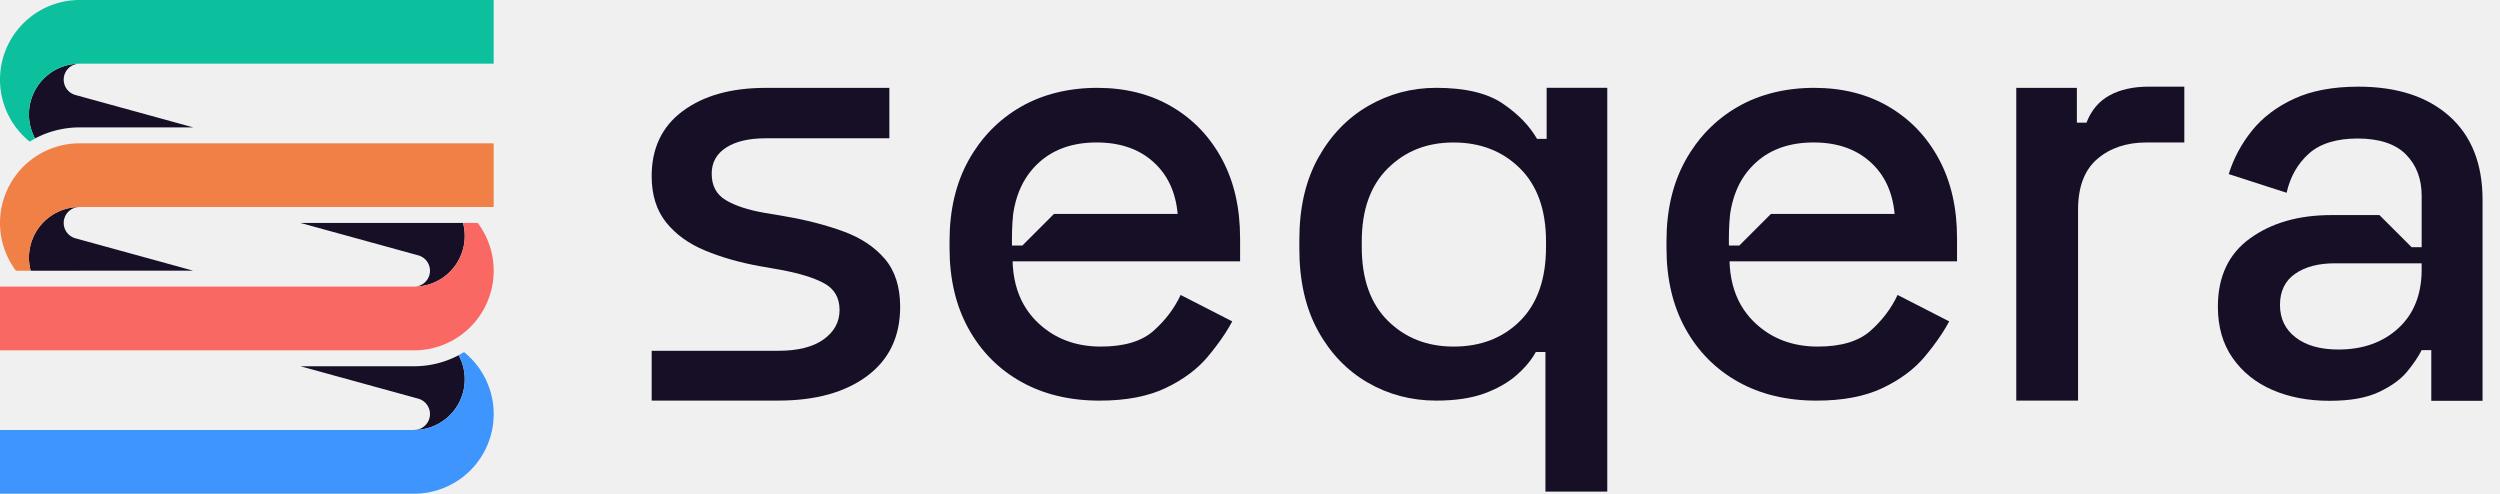
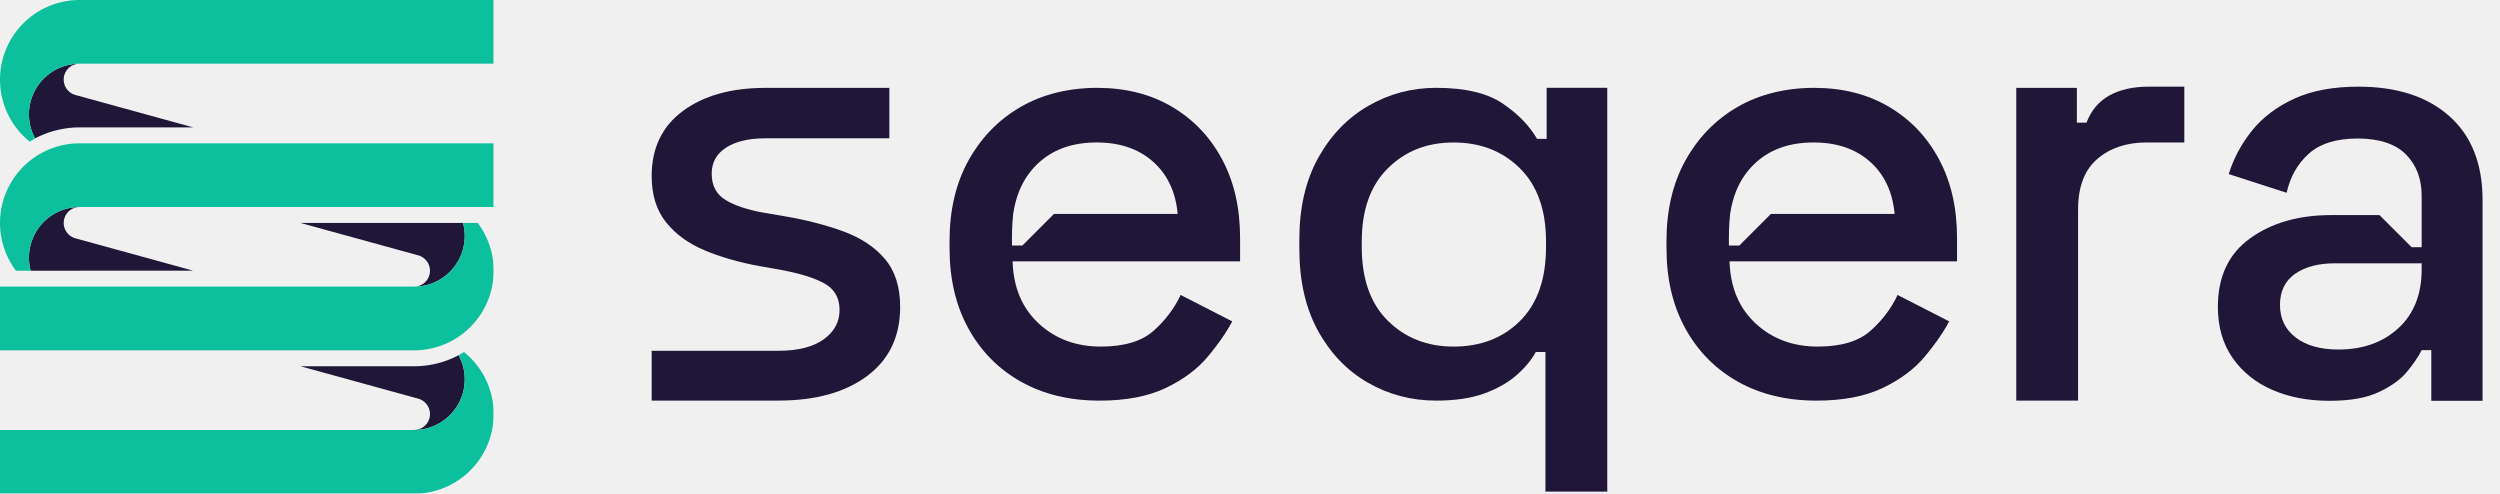
<svg xmlns="http://www.w3.org/2000/svg" width="1266" height="250" viewBox="0 0 1266 250" fill="none">
-   <g clip-path="url(#clip0_933_7626)">
-     <path d="M212.236 129.43L212.586 129.57L212.936 129.71L213.266 129.87L213.596 130.049L213.917 130.229L214.237 130.429L214.537 130.659L214.827 130.879L215.097 131.129L215.377 131.379L215.637 131.659L215.877 131.929L216.117 132.229L216.327 132.529L216.537 132.849L216.718 133.159L216.888 133.499L217.048 133.829L217.188 134.169L217.328 134.519L217.428 134.879L217.528 135.229L217.598 135.609L217.668 135.969L217.708 136.349L217.728 136.709L217.738 137.079L217.728 137.459L217.708 137.829L217.668 138.199L217.598 138.569L217.528 138.929L217.428 139.299L217.328 139.649L217.188 140.009L217.048 140.349L216.888 140.679L216.718 141.009L216.537 141.329L216.327 141.649L216.117 141.949L215.877 142.229L215.637 142.518L215.377 142.778L215.097 143.048L214.827 143.298L214.537 143.518L214.237 143.728L213.917 143.948L213.596 144.128L213.266 144.308L212.936 144.458L212.586 144.608L212.236 144.728L211.886 144.848L211.526 144.928L211.166 145.018L210.785 145.068L210.425 145.108L210.045 145.148H209.985L210.365 145.138L211.045 145.108L211.726 145.068L212.406 145.008L213.076 144.918L213.756 144.818L214.427 144.708L215.097 144.568L215.757 144.418L216.427 144.248L217.088 144.058L217.738 143.848L218.378 143.628L219.018 143.388L219.649 143.128L220.279 142.858L220.899 142.568L221.509 142.259L222.109 141.939L222.7 141.599L223.28 141.239L223.86 140.879L224.42 140.499L224.981 140.089L225.521 139.669L226.051 139.249L226.571 138.799L227.081 138.339L227.571 137.879L228.062 137.389L228.532 136.899L228.982 136.389L229.422 135.869L229.852 135.339L230.272 134.789L230.673 134.239L231.053 133.679L231.433 133.099L231.783 132.519L232.123 131.919L232.453 131.319L232.753 130.719L233.043 130.099L233.314 129.47L233.574 128.84L233.814 128.2L234.044 127.55L234.244 126.9L234.434 126.24L234.604 125.58L234.754 124.92L234.894 124.24L235.014 123.57L235.114 122.9L235.184 122.22L235.254 121.54L235.304 120.85L235.324 120.17L235.334 119.49L235.324 118.81L235.304 118.12L235.254 117.441L235.184 116.761L235.114 116.091L235.014 115.411L234.894 114.731L234.754 114.071L234.604 113.401L234.474 112.891H210.155L209.675 112.901H152.154L211.816 129.31L212.236 129.43Z" fill="#160F26" />
-     <path d="M249.96 135.379L249.91 134.519L249.85 133.669L249.77 132.809L249.67 131.959L249.56 131.12L249.42 130.27L249.26 129.43L249.1 128.59L248.91 127.76L248.7 126.93L248.479 126.1L248.229 125.28L247.969 124.47L247.699 123.65L247.399 122.85L247.089 122.06L246.759 121.26L246.419 120.48L246.059 119.7L245.688 118.931L245.288 118.181L244.878 117.421L244.448 116.681L244.008 115.941L243.558 115.221L243.078 114.501L242.597 113.801L242.097 113.111L241.927 112.891H234.474L234.604 113.401L234.755 114.071L234.895 114.731L235.015 115.411L235.115 116.091L235.185 116.761L235.255 117.441L235.305 118.121L235.325 118.811L235.335 119.49L235.325 120.17L235.305 120.85L235.255 121.54L235.185 122.22L235.115 122.9L235.015 123.57L234.895 124.24L234.755 124.92L234.604 125.58L234.434 126.24L234.244 126.9L234.044 127.55L233.814 128.2L233.574 128.84L233.314 129.47L233.044 130.1L232.754 130.72L232.454 131.32L232.124 131.919L231.783 132.519L231.433 133.099L231.053 133.679L230.673 134.239L230.273 134.789L229.853 135.339L229.423 135.869L228.982 136.389L228.532 136.899L228.062 137.389L227.572 137.879L227.082 138.339L226.572 138.799L226.051 139.249L225.521 139.669L224.981 140.089L224.421 140.499L223.861 140.879L223.28 141.239L222.7 141.599L222.11 141.939L221.51 142.259L220.9 142.569L220.279 142.859L219.649 143.129L219.019 143.389L218.379 143.629L217.738 143.849L217.088 144.059L216.428 144.248L215.758 144.418L215.097 144.568L214.427 144.708L213.757 144.818L213.077 144.918L212.406 145.008L211.726 145.068L211.046 145.108L210.366 145.138L209.675 145.148H0V177.406H209.675L210.536 177.396L211.386 177.376L212.246 177.326L213.097 177.256L213.947 177.176L214.797 177.086L215.648 176.956L216.488 176.826L217.328 176.676L218.169 176.496L219.009 176.306L219.829 176.106L220.659 175.876L221.49 175.636L222.3 175.386L223.11 175.096L223.911 174.806L224.711 174.496L225.501 174.176L226.281 173.836L227.062 173.466L227.832 173.086L228.592 172.696L229.343 172.286L230.083 171.866L230.823 171.416L231.533 170.966L232.254 170.496L232.964 170.006L233.654 169.506L234.334 168.987L235.005 168.457L235.675 167.907L236.325 167.347L236.955 166.787L237.576 166.197L238.186 165.597L238.786 164.987L239.366 164.357L239.946 163.727L240.507 163.077L241.047 162.417L241.577 161.747L242.097 161.057L242.597 160.367L243.078 159.667L243.558 158.947L244.008 158.227L244.448 157.487L244.878 156.747L245.288 155.998L245.688 155.238L246.059 154.468L246.419 153.698L246.759 152.908L247.089 152.118L247.399 151.328L247.699 150.518L247.969 149.708L248.229 148.898L248.479 148.068L248.7 147.248L248.91 146.418L249.1 145.578L249.26 144.748L249.42 143.909L249.56 143.059L249.67 142.209L249.77 141.359L249.85 140.509L249.91 139.649L249.96 138.799L249.99 137.949L250 137.089L249.99 136.229L249.96 135.379Z" fill="#FA6863" />
-     <path d="M37.763 120.54L37.413 120.41L37.063 120.27L36.733 120.11L36.393 119.93L36.083 119.74L35.763 119.54L35.462 119.321L35.172 119.091L34.892 118.841L34.622 118.591L34.362 118.321L34.122 118.041L33.882 117.741L33.672 117.441L33.462 117.131L33.282 116.821L33.112 116.481L32.942 116.141L32.812 115.811L32.672 115.461L32.572 115.091L32.471 114.741L32.391 114.371L32.331 114.011L32.291 113.631L32.271 113.271L32.261 112.891L32.271 112.521L32.291 112.141L32.331 111.781L32.391 111.411L32.471 111.041L32.572 110.681L32.672 110.331L32.812 109.971L32.942 109.631L33.112 109.291L33.282 108.971L33.462 108.641L33.672 108.331L33.882 108.031L34.122 107.741L34.362 107.461L34.622 107.191L34.892 106.932L35.172 106.682L35.462 106.462L35.763 106.242L36.083 106.032L36.393 105.842L36.733 105.672L37.063 105.522L37.413 105.372L37.763 105.242L38.114 105.132L38.474 105.042L38.834 104.962L39.214 104.912L39.574 104.872L39.944 104.832H40.014H39.634L38.954 104.862L38.273 104.912L37.593 104.972L36.923 105.052L36.243 105.152L35.563 105.272L34.902 105.402L34.232 105.562L33.572 105.732L32.912 105.922L32.261 106.132L31.621 106.352L30.971 106.582L30.351 106.842L29.721 107.121L29.1 107.411L28.49 107.721L27.88 108.041L27.3 108.371L26.719 108.731L26.139 109.101L25.569 109.481L25.019 109.891L24.469 110.301L23.948 110.731L23.428 111.171L22.918 111.631L22.428 112.101L21.938 112.581L21.468 113.081L21.017 113.581L20.567 114.101L20.147 114.641L19.717 115.181L19.327 115.731L18.937 116.301L18.566 116.871L18.216 117.461L17.876 118.051L17.546 118.661L17.246 119.261L16.956 119.88L16.686 120.51L16.426 121.14L16.186 121.78L15.956 122.43L15.755 123.08L15.565 123.74L15.395 124.39L15.245 125.06L15.105 125.73L14.985 126.41L14.885 127.08L14.815 127.76L14.745 128.43L14.695 129.12L14.675 129.8L14.665 130.48L14.675 131.17L14.695 131.85L14.745 132.529L14.815 133.209L14.885 133.889L14.985 134.569L15.105 135.239L15.245 135.909L15.395 136.569L15.525 137.089H39.844L40.324 137.079H97.845L38.184 120.67L37.763 120.54Z" fill="#160F26" />
-     <path d="M0.04 114.601L0.08 115.461L0.15 116.311L0.23 117.161L0.33 118.01L0.44 118.86L0.58 119.7L0.73 120.55L0.9 121.39L1.09 122.22L1.3 123.05L1.521 123.88L1.771 124.7L2.031 125.51L2.301 126.32L2.601 127.13L2.911 127.92L3.241 128.72L3.581 129.5L3.941 130.279L4.312 131.039L4.712 131.799L5.122 132.559L5.552 133.299L5.992 134.029L6.442 134.749L6.912 135.469L7.403 136.179L7.903 136.869L8.073 137.089H15.526L15.396 136.569L15.245 135.909L15.105 135.239L14.985 134.569L14.885 133.889L14.815 133.209L14.745 132.529L14.695 131.849L14.675 131.169L14.665 130.479L14.675 129.8L14.695 129.12L14.745 128.43L14.815 127.76L14.885 127.08L14.985 126.41L15.105 125.73L15.245 125.06L15.396 124.39L15.566 123.74L15.756 123.08L15.956 122.43L16.186 121.78L16.426 121.14L16.686 120.51L16.956 119.88L17.246 119.26L17.546 118.66L17.876 118.05L18.217 117.461L18.567 116.871L18.937 116.301L19.327 115.731L19.717 115.181L20.147 114.641L20.567 114.101L21.018 113.581L21.468 113.081L21.938 112.581L22.428 112.101L22.918 111.631L23.428 111.171L23.949 110.731L24.469 110.301L25.019 109.891L25.569 109.481L26.139 109.101L26.72 108.731L27.3 108.371L27.88 108.041L28.49 107.721L29.101 107.411L29.721 107.121L30.351 106.841L30.971 106.581L31.621 106.351L32.262 106.131L32.912 105.921L33.572 105.731L34.232 105.561L34.903 105.401L35.563 105.271L36.243 105.151L36.923 105.051L37.593 104.972L38.274 104.912L38.954 104.862L39.634 104.832L40.325 104.822H250V72.574H40.325L39.464 72.584L38.614 72.604L37.754 72.654L36.903 72.714L36.043 72.794L35.203 72.894L34.352 73.014L33.512 73.144L32.672 73.304L31.822 73.474L30.991 73.664L30.161 73.874L29.341 74.094L28.51 74.344L27.7 74.594L26.89 74.874L26.089 75.164L25.289 75.484L24.499 75.804L23.718 76.144L22.938 76.514L22.168 76.894L21.408 77.274L20.657 77.694L19.917 78.114L19.177 78.554L18.457 79.014L17.736 79.484L17.036 79.974L16.346 80.474L15.656 80.983L14.995 81.513L14.325 82.063L13.675 82.623L13.045 83.193L12.425 83.783L11.814 84.373L11.214 84.993L10.624 85.623L10.054 86.253L9.493 86.903L8.953 87.563L8.423 88.233L7.903 88.913L7.403 89.613L6.912 90.313L6.442 91.023L5.992 91.753L5.552 92.493L5.122 93.232L4.712 93.972L4.312 94.732L3.941 95.512L3.581 96.282L3.241 97.072L2.911 97.852L2.601 98.652L2.301 99.452L2.031 100.262L1.771 101.082L1.521 101.902L1.3 102.732L1.09 103.562L0.9 104.402L0.73 105.231L0.58 106.071L0.44 106.921L0.33 107.771L0.23 108.621L0.15 109.471L0.08 110.321L0.04 111.171L0 112.031V112.891V113.751L0.04 114.601Z" fill="#F18046" />
-     <path d="M37.763 47.976L37.413 47.836L37.063 47.686L36.723 47.536L36.403 47.356L36.073 47.176L35.763 46.976L35.462 46.746L35.162 46.526L34.882 46.276L34.612 46.026L34.362 45.746L34.122 45.476L33.882 45.176L33.662 44.876L33.462 44.556L33.272 44.236L33.102 43.906L32.932 43.576L32.802 43.236L32.672 42.876L32.562 42.526L32.471 42.176L32.391 41.796L32.331 41.436L32.281 41.056L32.271 40.686L32.261 40.306L32.271 39.937L32.281 39.577L32.331 39.206L32.391 38.837L32.471 38.477L32.562 38.107L32.672 37.747L32.802 37.397L32.932 37.057L33.102 36.727L33.272 36.387L33.462 36.077L33.662 35.757L33.882 35.457L34.122 35.177L34.362 34.887L34.612 34.607L34.882 34.357L35.162 34.107L35.462 33.887L35.763 33.677L36.073 33.457L36.403 33.277L36.723 33.097L37.063 32.937L37.413 32.797L37.763 32.677L38.114 32.557L38.474 32.457L38.844 32.387L39.204 32.327L39.574 32.287L39.954 32.257H40.074H39.634L38.954 32.287L38.273 32.337L37.593 32.397L36.923 32.487L36.243 32.587L35.563 32.697L34.902 32.837L34.232 32.987L33.572 33.157L32.912 33.347L32.261 33.557L31.621 33.777L30.971 34.017L30.351 34.267L29.721 34.547L29.1 34.837L28.49 35.147L27.88 35.467L27.3 35.797L26.709 36.157L26.139 36.527L25.569 36.907L25.019 37.317L24.469 37.727L23.938 38.157L23.428 38.607L22.918 39.056L22.418 39.526L21.938 40.007L21.468 40.506L21.017 41.016L20.567 41.536L20.147 42.066L19.717 42.616L19.327 43.166L18.937 43.726L18.566 44.296L18.216 44.886L17.876 45.476L17.546 46.086L17.246 46.686L16.956 47.306L16.686 47.936L16.426 48.566L16.186 49.206L15.956 49.856L15.755 50.506L15.565 51.166L15.395 51.825L15.235 52.486L15.105 53.155L14.985 53.835L14.885 54.505L14.805 55.185L14.745 55.855L14.695 56.545L14.675 57.235L14.665 57.915L14.675 58.595L14.695 59.285L14.745 59.965L14.805 60.645L14.885 61.315L14.985 61.995L15.105 62.675L15.235 63.335L15.395 64.004L15.565 64.665L15.755 65.314L15.956 65.974L16.186 66.614L16.426 67.254L16.686 67.884L16.956 68.514L17.246 69.134L17.546 69.744L17.746 70.094L17.766 70.084L18.607 69.654L19.447 69.244L20.297 68.844L21.157 68.474L22.018 68.094L22.898 67.754L23.768 67.434L24.659 67.104L25.549 66.824L26.449 66.544L27.35 66.284L28.25 66.034L29.16 65.804L30.081 65.604L31.001 65.424L31.911 65.244L32.842 65.094L33.772 64.954L34.702 64.835L35.643 64.734L36.573 64.654L37.513 64.585L38.434 64.544L39.394 64.525L40.324 64.504H97.845L38.173 48.096L37.763 47.976Z" fill="#160F26" />
-     <path d="M209.675 217.743H210.365L211.045 217.703L211.726 217.663L212.406 217.603L213.086 217.513L213.766 217.413L214.437 217.303L215.107 217.163L215.767 217.013L216.437 216.843L217.088 216.653L217.738 216.443L218.388 216.223L219.028 215.983L219.649 215.723L220.279 215.453L220.899 215.163L221.509 214.853L222.119 214.533L222.71 214.193L223.29 213.833L223.86 213.463L224.43 213.083L224.991 212.683L225.531 212.263L226.061 211.843L226.581 211.393L227.081 210.933L227.581 210.473L228.062 209.983L228.532 209.493L228.992 208.984L229.432 208.464L229.862 207.934L230.282 207.384L230.673 206.834L231.063 206.274L231.433 205.694L231.783 205.114L232.123 204.514L232.453 203.914L232.763 203.304L233.053 202.694L233.314 202.064L233.584 201.424L233.814 200.794L234.044 200.144L234.254 199.494L234.434 198.834L234.614 198.174L234.764 197.514L234.894 196.835L235.014 196.165L235.114 195.495L235.194 194.805L235.264 194.135L235.304 193.445L235.334 192.765V192.085V191.405L235.304 190.715L235.264 190.035L235.194 189.355L235.114 188.685L235.014 188.005L234.894 187.325L234.764 186.665L234.614 185.995L234.434 185.335L234.254 184.685L234.044 184.026L233.814 183.376L233.584 182.746L233.314 182.116L233.053 181.486L232.763 180.866L232.453 180.256L232.253 179.886L232.233 179.896L231.393 180.326L230.553 180.736L229.702 181.136L228.842 181.516L227.972 181.876L227.101 182.226L226.231 182.546L225.341 182.866L224.44 183.166L223.55 183.436L222.66 183.696L221.739 183.946L220.839 184.166L219.919 184.376L218.998 184.565L218.078 184.735L217.158 184.885L216.227 185.025L215.297 185.145L214.367 185.245L213.426 185.325L212.486 185.385L211.546 185.435L210.615 185.465L209.675 185.475H152.154L211.816 201.884L212.236 202.014L212.586 202.144L212.936 202.284L213.266 202.444L213.596 202.624L213.917 202.814L214.237 203.014L214.537 203.234L214.827 203.464L215.097 203.714L215.377 203.964L215.637 204.234L215.877 204.514L216.117 204.814L216.327 205.114L216.537 205.424L216.718 205.734L216.888 206.074L217.048 206.414L217.188 206.744L217.328 207.094L217.428 207.464L217.528 207.814L217.598 208.184L217.668 208.544L217.708 208.924L217.728 209.284L217.738 209.663L217.728 210.033L217.708 210.413L217.668 210.773L217.598 211.143L217.528 211.513L217.428 211.873L217.328 212.223L217.188 212.583L217.048 212.923L216.888 213.263L216.718 213.583L216.537 213.913L216.327 214.223L216.117 214.523L215.877 214.813L215.637 215.093L215.377 215.363L215.097 215.623L214.827 215.873L214.537 216.093L214.237 216.313L213.917 216.523L213.596 216.713L213.266 216.883L212.936 217.033L212.586 217.183L212.236 217.313L211.886 217.423L211.526 217.513L211.166 217.593L210.785 217.643L210.425 217.683L210.045 217.723L209.675 217.733" fill="#160F26" />
-     <path d="M249.96 207.963L249.92 207.113L249.86 206.264L249.77 205.404L249.68 204.554L249.56 203.714L249.42 202.864L249.27 202.024L249.1 201.184L248.91 200.344L248.7 199.524L248.479 198.694L248.239 197.864L247.979 197.064L247.699 196.244L247.399 195.444L247.099 194.654L246.769 193.855L246.419 193.075L246.069 192.295L245.688 191.525L245.288 190.775L244.888 190.015L244.458 189.275L244.008 188.535L243.558 187.815L243.088 187.095L242.597 186.395L242.097 185.705L241.577 185.015L241.057 184.355L240.507 183.685L239.946 183.045L239.376 182.405L238.786 181.785L238.196 181.166L237.576 180.576L236.955 179.986L236.325 179.416L235.675 178.856L235.015 178.306L234.975 178.276L234.034 178.846L233.204 179.316L232.344 179.786L232.234 179.846L232.454 180.256L232.764 180.866L233.054 181.486L233.314 182.115L233.584 182.745L233.814 183.375L234.044 184.025L234.254 184.685L234.434 185.335L234.614 185.995L234.765 186.665L234.895 187.325L235.015 188.005L235.115 188.685L235.195 189.355L235.265 190.035L235.305 190.715L235.335 191.405V192.085V192.765L235.305 193.445L235.265 194.134L235.195 194.804L235.115 195.494L235.015 196.164L234.895 196.834L234.765 197.514L234.614 198.174L234.434 198.834L234.254 199.494L234.044 200.144L233.814 200.794L233.584 201.424L233.314 202.064L233.054 202.694L232.764 203.304L232.454 203.914L232.124 204.514L231.783 205.114L231.433 205.694L231.063 206.274L230.673 206.833L230.283 207.383L229.863 207.933L229.433 208.463L228.992 208.983L228.532 209.493L228.062 209.983L227.582 210.473L227.082 210.933L226.582 211.393L226.061 211.843L225.531 212.263L224.991 212.683L224.431 213.083L223.861 213.463L223.29 213.833L222.71 214.193L222.12 214.533L221.51 214.853L220.9 215.163L220.279 215.453L219.649 215.723L219.029 215.983L218.389 216.223L217.738 216.443L217.088 216.653L216.438 216.843L215.768 217.013L215.107 217.163L214.437 217.303L213.767 217.413L213.087 217.513L212.406 217.603L211.726 217.663L211.046 217.703L210.366 217.743H209.675H0V250H209.675L210.536 249.99L211.386 249.97L212.246 249.92L213.097 249.85L213.957 249.78L214.807 249.68L215.658 249.55L216.498 249.42L217.338 249.27L218.179 249.09L219.009 248.9L219.839 248.7L220.659 248.48L221.49 248.23L222.3 247.98L223.11 247.69L223.921 247.4L224.721 247.09L225.511 246.77L226.291 246.43L227.072 246.06L227.832 245.68L228.602 245.29L229.343 244.88L230.093 244.46L230.823 244.02L231.543 243.551L232.264 243.091L232.964 242.601L233.654 242.091L234.344 241.581L235.015 241.051L235.675 240.501L236.325 239.941L236.955 239.381L237.576 238.791L238.196 238.191L238.786 237.581L239.376 236.951L239.946 236.321L240.507 235.671L241.057 235.011L241.577 234.341L242.097 233.661L242.597 232.961L243.088 232.261L243.558 231.542L244.008 230.822L244.458 230.082L244.888 229.342L245.288 228.592L245.688 227.832L246.069 227.062L246.419 226.292L246.769 225.502L247.099 224.712L247.399 223.922L247.699 223.112L247.979 222.302L248.239 221.482L248.479 220.662L248.7 219.842L248.91 219.003L249.1 218.173L249.27 217.343L249.42 216.493L249.56 215.653L249.68 214.803L249.77 213.953L249.86 213.103L249.92 212.243L249.96 211.393L250 210.543V209.683V208.823L249.96 207.963Z" fill="#3D95FD" />
+   <mask id="mask0_416_1657" style="mask-type:luminance" maskUnits="userSpaceOnUse" x="0" y="0" width="250" height="250">
+     <path d="M250 0H0V250H250V0Z" fill="white" />
+   </mask>
+   <g mask="url(#mask0_416_1657)">
+     <path d="M212.236 129.43L212.586 129.57L212.936 129.71L213.266 129.87L213.596 130.049L213.917 130.229L214.237 130.429L214.537 130.659L214.827 130.879L215.097 131.129L215.377 131.379L215.637 131.659L215.877 131.929L216.117 132.229L216.327 132.529L216.537 132.849L216.718 133.159L216.888 133.499L217.048 133.829L217.188 134.169L217.328 134.519L217.428 134.879L217.528 135.229L217.598 135.609L217.668 135.969L217.708 136.349L217.728 136.709L217.738 137.079L217.728 137.459L217.708 137.829L217.668 138.199L217.598 138.569L217.528 138.929L217.428 139.299L217.328 139.649L217.188 140.009L217.048 140.349L216.888 140.679L216.718 141.009L216.537 141.329L216.327 141.649L216.117 141.949L215.877 142.229L215.637 142.518L215.377 142.778L215.097 143.048L214.827 143.298L214.537 143.518L214.237 143.728L213.917 143.948L213.596 144.128L213.266 144.308L212.936 144.458L212.586 144.608L212.236 144.728L211.886 144.848L211.526 144.928L211.166 145.018L210.785 145.068L210.425 145.108L210.045 145.148H209.985L210.365 145.138L211.045 145.108L211.726 145.068L212.406 145.008L213.076 144.918L213.756 144.818L214.427 144.708L215.097 144.568L215.757 144.418L216.427 144.248L217.088 144.058L217.738 143.848L218.378 143.628L219.018 143.388L219.649 143.128L220.279 142.858L220.899 142.568L221.509 142.259L222.109 141.939L222.7 141.599L223.28 141.239L223.86 140.879L224.42 140.499L224.981 140.089L225.521 139.669L226.051 139.249L226.571 138.799L227.081 138.339L227.571 137.879L228.062 137.389L228.532 136.899L228.982 136.389L229.422 135.869L229.852 135.339L230.272 134.789L230.673 134.239L231.053 133.679L231.433 133.099L231.783 132.519L232.123 131.919L232.453 131.319L232.753 130.719L233.043 130.099L233.314 129.47L233.574 128.84L233.814 128.2L234.044 127.55L234.244 126.9L234.434 126.24L234.604 125.58L234.754 124.92L234.894 124.24L235.014 123.57L235.114 122.9L235.184 122.22L235.254 121.54L235.304 120.85L235.324 120.17L235.334 119.49L235.324 118.81L235.304 118.12L235.254 117.441L235.184 116.761L235.114 116.091L235.014 115.411L234.894 114.731L234.754 114.071L234.604 113.401L234.474 112.891H210.155L209.675 112.901H152.154L211.816 129.31L212.236 129.43Z" fill="#201637" />
+     <path d="M249.96 135.379L249.91 134.519L249.85 133.669L249.77 132.809L249.67 131.959L249.56 131.12L249.42 130.27L249.26 129.43L249.1 128.59L248.91 127.76L248.7 126.93L248.479 126.1L248.229 125.28L247.969 124.47L247.699 123.65L247.399 122.85L247.089 122.06L246.759 121.26L246.419 120.48L246.059 119.7L245.688 118.931L245.288 118.181L244.878 117.421L244.448 116.681L244.008 115.941L243.558 115.221L243.078 114.501L242.597 113.801L242.097 113.111L241.927 112.891H234.474L234.604 113.401L234.755 114.071L234.895 114.731L235.015 115.411L235.115 116.091L235.185 116.761L235.255 117.441L235.305 118.121L235.325 118.811L235.335 119.49L235.325 120.17L235.305 120.85L235.255 121.54L235.185 122.22L235.115 122.9L235.015 123.57L234.895 124.24L234.755 124.92L234.604 125.58L234.434 126.24L234.244 126.9L234.044 127.55L233.814 128.2L233.574 128.84L233.314 129.47L233.044 130.1L232.754 130.72L232.454 131.32L232.124 131.919L231.783 132.519L231.433 133.099L231.053 133.679L230.673 134.239L230.273 134.789L229.853 135.339L229.423 135.869L228.982 136.389L228.532 136.899L228.062 137.389L227.572 137.879L227.082 138.339L226.572 138.799L226.051 139.249L225.521 139.669L224.981 140.089L224.421 140.499L223.861 140.879L223.28 141.239L222.7 141.599L222.11 141.939L221.51 142.259L220.9 142.569L220.279 142.859L219.649 143.129L219.019 143.389L218.379 143.629L217.738 143.849L217.088 144.059L216.428 144.248L215.758 144.418L215.097 144.568L214.427 144.708L213.757 144.818L213.077 144.918L212.406 145.008L211.726 145.068L211.046 145.108L210.366 145.138L209.675 145.148H0V177.406H209.675L210.536 177.396L211.386 177.376L212.246 177.326L213.097 177.256L213.947 177.176L214.797 177.086L215.648 176.956L216.488 176.826L217.328 176.676L218.169 176.496L219.009 176.306L219.829 176.106L220.659 175.876L221.49 175.636L222.3 175.386L223.11 175.096L223.911 174.806L224.711 174.496L225.501 174.176L226.281 173.836L227.062 173.466L227.832 173.086L228.592 172.696L229.343 172.286L230.083 171.866L230.823 171.416L231.533 170.966L232.254 170.496L232.964 170.006L233.654 169.506L234.334 168.987L235.005 168.457L235.675 167.907L236.325 167.347L236.955 166.787L237.576 166.197L238.186 165.597L238.786 164.987L239.366 164.357L239.946 163.727L240.507 163.077L241.047 162.417L241.577 161.747L242.097 161.057L242.597 160.367L243.078 159.667L243.558 158.947L244.008 158.227L244.448 157.487L244.878 156.747L245.288 155.998L245.688 155.238L246.059 154.468L246.419 153.698L246.759 152.908L247.089 152.118L247.399 151.328L247.699 150.518L247.969 149.708L248.229 148.898L248.479 148.068L248.7 147.248L248.91 146.418L249.1 145.578L249.26 144.748L249.42 143.909L249.56 143.059L249.67 142.209L249.77 141.359L249.85 140.509L249.91 139.649L249.96 138.799L249.99 137.949L250 137.089L249.99 136.229L249.96 135.379Z" fill="#0DC09D" />
+     <path d="M37.763 120.54L37.413 120.41L37.063 120.27L36.733 120.11L36.393 119.93L36.083 119.74L35.763 119.54L35.462 119.321L35.172 119.091L34.892 118.841L34.622 118.591L34.362 118.321L34.122 118.041L33.882 117.741L33.672 117.441L33.462 117.131L33.282 116.821L33.112 116.481L32.942 116.141L32.812 115.811L32.672 115.461L32.572 115.091L32.471 114.741L32.391 114.371L32.331 114.011L32.291 113.631L32.271 113.271L32.261 112.891L32.271 112.521L32.291 112.141L32.331 111.781L32.391 111.411L32.471 111.041L32.572 110.681L32.672 110.331L32.812 109.971L32.942 109.631L33.112 109.291L33.282 108.971L33.462 108.641L33.672 108.331L33.882 108.031L34.122 107.741L34.362 107.461L34.622 107.191L34.892 106.932L35.172 106.682L35.462 106.462L35.763 106.242L36.083 106.032L36.393 105.842L36.733 105.672L37.063 105.522L37.413 105.372L37.763 105.242L38.114 105.132L38.474 105.042L38.834 104.962L39.214 104.912L39.574 104.872L39.944 104.832H40.014H39.634L38.954 104.862L38.273 104.912L37.593 104.972L36.923 105.052L36.243 105.152L35.563 105.272L34.902 105.402L34.232 105.562L33.572 105.732L32.912 105.922L32.261 106.132L31.621 106.352L30.971 106.582L30.351 106.842L29.721 107.121L29.1 107.411L28.49 107.721L27.88 108.041L27.3 108.371L26.719 108.731L26.139 109.101L25.569 109.481L25.019 109.891L24.469 110.301L23.948 110.731L23.428 111.171L22.918 111.631L22.428 112.101L21.938 112.581L21.468 113.081L21.017 113.581L20.567 114.101L20.147 114.641L19.717 115.181L19.327 115.731L18.937 116.301L18.566 116.871L18.216 117.461L17.876 118.051L17.546 118.661L17.246 119.261L16.956 119.88L16.686 120.51L16.426 121.14L16.186 121.78L15.956 122.43L15.755 123.08L15.565 123.74L15.395 124.39L15.245 125.06L15.105 125.73L14.985 126.41L14.885 127.08L14.815 127.76L14.745 128.43L14.695 129.12L14.675 129.8L14.665 130.48L14.675 131.17L14.695 131.85L14.745 132.529L14.815 133.209L14.885 133.889L14.985 134.569L15.105 135.239L15.245 135.909L15.395 136.569L15.525 137.089H39.844L40.324 137.079H97.845L38.184 120.67L37.763 120.54Z" fill="#201637" />
+     <path d="M0.04 114.601L0.08 115.461L0.15 116.311L0.23 117.161L0.33 118.01L0.44 118.86L0.58 119.7L0.73 120.55L0.9 121.39L1.09 122.22L1.3 123.05L1.521 123.88L1.771 124.7L2.031 125.51L2.301 126.32L2.601 127.13L2.911 127.92L3.241 128.72L3.581 129.5L3.941 130.279L4.312 131.039L4.712 131.799L5.122 132.559L5.552 133.299L5.992 134.029L6.442 134.749L6.912 135.469L7.403 136.179L7.903 136.869L8.073 137.089H15.526L15.396 136.569L15.245 135.909L15.105 135.239L14.985 134.569L14.885 133.889L14.815 133.209L14.745 132.529L14.695 131.849L14.675 131.169L14.665 130.479L14.675 129.8L14.695 129.12L14.745 128.43L14.815 127.76L14.885 127.08L14.985 126.41L15.105 125.73L15.245 125.06L15.396 124.39L15.566 123.74L15.756 123.08L15.956 122.43L16.186 121.78L16.426 121.14L16.686 120.51L16.956 119.88L17.246 119.26L17.546 118.66L17.876 118.05L18.217 117.461L18.567 116.871L18.937 116.301L19.327 115.731L19.717 115.181L20.147 114.641L20.567 114.101L21.018 113.581L21.468 113.081L21.938 112.581L22.428 112.101L22.918 111.631L23.428 111.171L23.949 110.731L24.469 110.301L25.019 109.891L25.569 109.481L26.139 109.101L26.72 108.731L27.3 108.371L27.88 108.041L28.49 107.721L29.101 107.411L29.721 107.121L30.351 106.841L30.971 106.581L31.621 106.351L32.262 106.131L32.912 105.921L33.572 105.731L34.232 105.561L34.903 105.401L35.563 105.271L36.243 105.151L36.923 105.051L37.593 104.972L38.274 104.912L38.954 104.862L39.634 104.832L40.325 104.822H250V72.574H40.325L39.464 72.584L38.614 72.604L37.754 72.654L36.903 72.714L36.043 72.794L35.203 72.894L34.352 73.014L33.512 73.144L32.672 73.304L31.822 73.474L30.991 73.664L30.161 73.874L29.341 74.094L28.51 74.344L27.7 74.594L26.89 74.874L26.089 75.164L25.289 75.484L24.499 75.804L23.718 76.144L22.938 76.514L22.168 76.894L21.408 77.274L20.657 77.694L19.917 78.114L19.177 78.554L18.457 79.014L17.736 79.484L17.036 79.974L16.346 80.474L15.656 80.984L14.995 81.513L14.325 82.063L13.675 82.623L13.045 83.193L12.425 83.783L11.814 84.373L11.214 84.993L10.624 85.623L10.054 86.253L9.493 86.903L8.953 87.563L8.423 88.233L7.903 88.913L7.403 89.613L6.912 90.313L6.442 91.023L5.992 91.753L5.552 92.493L5.122 93.233L4.712 93.972L4.312 94.732L3.941 95.512L3.581 96.282L3.241 97.072L2.911 97.852L2.601 98.652L2.301 99.452L2.031 100.262L1.771 101.082L1.521 101.902L1.3 102.732L1.09 103.562L0.9 104.402L0.73 105.231L0.58 106.071L0.44 106.921L0.33 107.771L0.23 108.621L0.15 109.471L0.08 110.321L0.04 111.171L0 112.031V112.891V113.751L0.04 114.601Z" fill="#0DC09D" />
+     <path d="M37.763 47.977L37.413 47.837L37.063 47.687L36.723 47.537L36.403 47.357L36.073 47.177L35.763 46.977L35.462 46.747L35.162 46.527L34.882 46.277L34.612 46.027L34.362 45.747L34.122 45.477L33.882 45.177L33.662 44.877L33.462 44.557L33.272 44.237L33.102 43.907L32.932 43.577L32.802 43.237L32.672 42.877L32.562 42.527L32.471 42.177L32.391 41.797L32.331 41.437L32.281 41.057L32.271 40.687L32.261 40.307L32.271 39.937L32.281 39.577L32.331 39.207L32.391 38.837L32.471 38.477L32.562 38.107L32.672 37.747L32.802 37.397L32.932 37.057L33.102 36.727L33.272 36.388L33.462 36.078L33.662 35.758L33.882 35.458L34.122 35.178L34.362 34.888L34.612 34.608L34.882 34.358L35.162 34.108L35.462 33.888L35.763 33.678L36.073 33.458L36.403 33.278L36.723 33.098L37.063 32.938L37.413 32.798L37.763 32.678L38.114 32.558L38.474 32.458L38.844 32.388L39.204 32.328L39.574 32.288L39.954 32.258H40.074H39.634L38.954 32.288L38.273 32.338L37.593 32.398L36.923 32.488L36.243 32.588L35.563 32.698L34.902 32.838L34.232 32.988L33.572 33.158L32.912 33.348L32.261 33.558L31.621 33.778L30.971 34.018L30.351 34.268L29.721 34.548L29.1 34.838L28.49 35.148L27.88 35.468L27.3 35.797L26.709 36.157L26.139 36.527L25.569 36.907L25.019 37.317L24.469 37.727L23.938 38.157L23.428 38.607L22.918 39.057L22.418 39.527L21.938 40.007L21.468 40.507L21.017 41.017L20.567 41.537L20.147 42.067L19.717 42.617L19.327 43.167L18.937 43.727L18.566 44.297L18.216 44.887L17.876 45.477L17.546 46.087L17.246 46.687L16.956 47.307L16.686 47.937L16.426 48.566L16.186 49.206L15.956 49.856L15.755 50.506L15.565 51.166L15.395 51.826L15.235 52.486L15.105 53.156L14.985 53.836L14.885 54.506L14.805 55.186L14.745 55.856L14.695 56.546L14.675 57.236L14.665 57.916L14.675 58.596L14.695 59.286L14.745 59.966L14.805 60.645L14.885 61.316L14.985 61.995L15.105 62.675L15.235 63.335L15.395 64.005L15.565 64.665L15.755 65.315L15.956 65.975L16.186 66.615L16.426 67.255L16.686 67.885L16.956 68.515L17.246 69.135L17.546 69.745L17.746 70.095L17.766 70.085L18.607 69.655L19.447 69.245L20.297 68.845L21.157 68.475L22.018 68.095L22.898 67.755L23.768 67.435L24.659 67.105L25.549 66.825L26.449 66.545L27.35 66.285L28.25 66.035L29.16 65.805L30.081 65.605L31.001 65.425L31.911 65.245L32.842 65.095L33.772 64.955L34.702 64.835L35.643 64.735L36.573 64.655L37.513 64.585L38.434 64.545L39.394 64.525L40.324 64.505H97.845L38.173 48.096L37.763 47.977Z" fill="#201637" />
+     <path d="M209.675 217.744H210.365L211.045 217.704L211.726 217.664L212.406 217.604L213.086 217.514L213.766 217.414L214.437 217.304L215.107 217.164L215.767 217.014L216.437 216.844L217.088 216.654L217.738 216.444L218.388 216.224L219.028 215.984L219.649 215.724L220.279 215.454L220.899 215.164L221.509 214.854L222.119 214.534L222.71 214.194L223.29 213.834L223.86 213.464L224.43 213.084L224.991 212.684L225.531 212.264L226.061 211.844L226.581 211.394L227.081 210.934L227.581 210.474L228.062 209.984L228.532 209.494L228.992 208.985L229.432 208.465L229.862 207.935L230.282 207.385L230.673 206.835L231.063 206.275L231.433 205.695L231.783 205.115L232.123 204.515L232.453 203.915L232.763 203.305L233.053 202.695L233.314 202.065L233.584 201.425L233.814 200.795L234.044 200.145L234.254 199.495L234.434 198.835L234.614 198.175L234.764 197.515L234.894 196.836L235.014 196.166L235.114 195.496L235.194 194.806L235.264 194.136L235.304 193.446L235.334 192.766V192.086V191.406L235.304 190.716L235.264 190.036L235.194 189.356L235.114 188.686L235.014 188.006L234.894 187.326L234.764 186.666L234.614 185.996L234.434 185.336L234.254 184.686L234.044 184.027L233.814 183.377L233.584 182.747L233.314 182.117L233.053 181.487L232.763 180.867L232.453 180.257L232.253 179.887L232.233 179.897L231.393 180.327L230.553 180.737L229.702 181.137L228.842 181.517L227.972 181.877L227.101 182.227L226.231 182.547L225.341 182.867L224.44 183.167L223.55 183.437L222.66 183.697L221.739 183.947L220.839 184.167L219.919 184.377L218.998 184.566L218.078 184.736L217.158 184.886L216.227 185.026L215.297 185.146L214.367 185.246L213.426 185.326L212.486 185.386L211.546 185.436L210.615 185.466L209.675 185.476H152.154L211.816 201.885L212.236 202.015L212.586 202.145L212.936 202.285L213.266 202.445L213.596 202.625L213.917 202.815L214.237 203.015L214.537 203.235L214.827 203.465L215.097 203.715L215.377 203.965L215.637 204.235L215.877 204.515L216.117 204.815L216.327 205.115L216.537 205.425L216.718 205.735L216.888 206.075L217.048 206.415L217.188 206.745L217.328 207.095L217.428 207.465L217.528 207.815L217.598 208.185L217.668 208.545L217.708 208.925L217.728 209.285L217.738 209.664L217.728 210.034L217.708 210.414L217.668 210.774L217.598 211.144L217.528 211.514L217.428 211.874L217.328 212.224L217.188 212.584L217.048 212.924L216.888 213.264L216.718 213.584L216.537 213.914L216.327 214.224L216.117 214.524L215.877 214.814L215.637 215.094L215.377 215.364L215.097 215.624L214.827 215.874L214.537 216.094L214.237 216.314L213.917 216.524L213.596 216.714L213.266 216.884L212.936 217.034L212.586 217.184L212.236 217.314L211.886 217.424L211.526 217.514L211.166 217.594L210.785 217.644L210.425 217.684L210.045 217.724L209.675 217.734" fill="#201637" />
+     <path d="M249.96 207.962L249.92 207.112L249.86 206.263L249.77 205.403L249.68 204.553L249.56 203.713L249.42 202.863L249.27 202.023L249.1 201.183L248.91 200.343L248.7 199.523L248.479 198.693L248.239 197.863L247.979 197.063L247.699 196.243L247.399 195.443L247.099 194.653L246.769 193.854L246.419 193.074L246.069 192.294L245.688 191.524L245.288 190.774L244.888 190.014L244.458 189.274L244.008 188.534L243.558 187.814L243.088 187.094L242.597 186.394L242.097 185.704L241.577 185.014L241.057 184.354L240.507 183.684L239.946 183.044L239.376 182.404L238.786 181.784L238.196 181.165L237.576 180.575L236.955 179.985L236.325 179.415L235.675 178.855L235.015 178.305L234.975 178.275L234.034 178.845L233.204 179.315L232.344 179.785L232.234 179.845L232.454 180.255L232.764 180.865L233.054 181.485L233.314 182.114L233.584 182.744L233.814 183.374L234.044 184.024L234.254 184.684L234.434 185.334L234.614 185.994L234.765 186.664L234.895 187.324L235.015 188.004L235.115 188.684L235.195 189.354L235.265 190.034L235.305 190.714L235.335 191.404V192.084V192.764L235.305 193.444L235.265 194.133L235.195 194.803L235.115 195.493L235.015 196.163L234.895 196.833L234.765 197.513L234.614 198.173L234.434 198.833L234.254 199.493L234.044 200.143L233.814 200.793L233.584 201.423L233.314 202.063L233.054 202.693L232.764 203.303L232.454 203.913L232.124 204.513L231.783 205.113L231.433 205.693L231.063 206.273L230.673 206.832L230.283 207.382L229.863 207.932L229.433 208.462L228.992 208.982L228.532 209.492L228.062 209.982L227.582 210.472L227.082 210.932L226.582 211.392L226.061 211.842L225.531 212.262L224.991 212.682L224.431 213.082L223.861 213.462L223.29 213.832L222.71 214.192L222.12 214.532L221.51 214.852L220.9 215.162L220.279 215.452L219.649 215.722L219.029 215.982L218.389 216.222L217.738 216.442L217.088 216.652L216.438 216.842L215.768 217.012L215.107 217.162L214.437 217.302L213.767 217.412L213.087 217.512L212.406 217.602L211.726 217.662L211.046 217.702L210.366 217.742H209.675H0V249.999H209.675L210.536 249.989L211.386 249.969L212.246 249.919L213.097 249.849L213.957 249.779L214.807 249.679L215.658 249.549L216.498 249.419L217.338 249.269L218.179 249.089L219.009 248.899L219.839 248.699L220.659 248.479L221.49 248.229L222.3 247.979L223.11 247.689L223.921 247.399L224.721 247.089L225.511 246.769L226.291 246.429L227.072 246.059L227.832 245.679L228.602 245.289L229.343 244.879L230.093 244.459L230.823 244.019L231.543 243.55L232.264 243.09L232.964 242.6L233.654 242.09L234.344 241.58L235.015 241.05L235.675 240.5L236.325 239.94L236.955 239.38L237.576 238.79L238.196 238.19L238.786 237.58L239.376 236.95L239.946 236.32L240.507 235.67L241.057 235.01L241.577 234.34L242.097 233.66L242.597 232.96L243.088 232.26L243.558 231.541L244.008 230.821L244.458 230.081L244.888 229.341L245.288 228.591L245.688 227.831L246.069 227.061L246.419 226.291L246.769 225.501L247.099 224.711L247.399 223.921L247.699 223.111L247.979 222.301L248.239 221.481L248.479 220.661L248.7 219.841L248.91 219.002L249.1 218.172L249.27 217.342L249.42 216.492L249.56 215.652L249.68 214.802L249.77 213.952L249.86 213.102L249.92 212.242L249.96 211.392L250 210.542V209.682V208.822L249.96 207.962Z" fill="#0DC09D" />
    <path d="M0.04 42.027L0.08 42.887L0.14 43.736L0.23 44.596L0.33 45.446L0.44 46.286L0.58 47.136L0.73 47.976L0.9 48.816L1.09 49.646L1.3 50.476L1.521 51.296L1.761 52.126L2.031 52.936L2.301 53.746L2.601 54.556L2.901 55.346L3.231 56.145L3.581 56.925L3.941 57.705L4.312 58.465L4.712 59.225L5.122 59.985L5.542 60.725L5.992 61.465L6.442 62.175L6.912 62.895L7.403 63.605L7.903 64.295L8.423 64.985L8.953 65.645L9.493 66.315L10.054 66.955L10.624 67.595L11.214 68.215L11.814 68.825L12.425 69.424L13.045 70.014L13.675 70.584L14.325 71.144L14.995 71.684L15.025 71.714L15.966 71.154L16.796 70.684L17.656 70.204L17.776 70.154L17.546 69.744L17.246 69.135L16.956 68.514L16.686 67.885L16.426 67.255L16.186 66.615L15.956 65.975L15.756 65.315L15.566 64.665L15.396 64.005L15.236 63.335L15.105 62.675L14.985 61.995L14.885 61.315L14.805 60.645L14.745 59.965L14.695 59.285L14.675 58.595L14.665 57.915L14.675 57.235L14.695 56.545L14.745 55.855L14.805 55.186L14.885 54.506L14.985 53.836L15.105 53.156L15.236 52.486L15.396 51.826L15.566 51.166L15.756 50.506L15.956 49.856L16.186 49.206L16.426 48.566L16.686 47.936L16.956 47.306L17.246 46.686L17.546 46.086L17.876 45.476L18.217 44.886L18.567 44.297L18.937 43.727L19.327 43.166L19.717 42.617L20.147 42.067L20.567 41.537L21.018 41.017L21.468 40.507L21.938 40.007L22.418 39.527L22.918 39.057L23.428 38.607L23.939 38.157L24.469 37.727L25.019 37.317L25.569 36.907L26.139 36.527L26.71 36.157L27.3 35.797L27.88 35.467L28.49 35.147L29.101 34.837L29.721 34.547L30.351 34.267L30.971 34.017L31.621 33.777L32.262 33.557L32.912 33.347L33.572 33.157L34.232 32.987L34.903 32.837L35.563 32.697L36.243 32.587L36.923 32.487L37.593 32.397L38.274 32.337L38.954 32.287L39.634 32.257H40.325H250V0H40.325H39.464L38.614 0.03L37.754 0.08L36.903 0.15L36.043 0.22L35.193 0.32L34.352 0.45L33.502 0.57L32.662 0.73L31.822 0.9L30.991 1.1L30.161 1.3L29.341 1.52L28.51 1.77L27.7 2.02L26.89 2.3L26.089 2.59L25.279 2.91L24.499 3.23L23.718 3.57L22.938 3.94L22.168 4.31L21.408 4.71L20.657 5.12L19.917 5.54L19.177 5.98L18.457 6.439L17.736 6.909L17.036 7.399L16.346 7.899L15.656 8.419L14.995 8.949L14.325 9.499L13.675 10.049L13.045 10.619L12.425 11.209L11.814 11.809L11.214 12.419L10.624 13.039L10.054 13.679L9.493 14.329L8.953 14.989L8.423 15.659L7.903 16.339L7.403 17.039L6.912 17.739L6.442 18.448L5.992 19.178L5.542 19.908L5.122 20.658L4.712 21.408L4.312 22.158L3.941 22.938L3.581 23.708L3.231 24.498L2.901 25.288L2.601 26.078L2.301 26.878L2.031 27.698L1.761 28.508L1.521 29.328L1.3 30.158L1.09 30.988L0.9 31.828L0.73 32.657L0.58 33.497L0.44 34.347L0.33 35.197L0.23 36.047L0.14 36.897L0.08 37.757L0.04 38.607L0 39.457V40.317V41.177L0.04 42.027Z" fill="#0DC09D" />
  </g>
-   <path d="M394.146 202.864H330.011V177.636H394.146C404.075 177.636 411.724 175.716 417.094 171.856C422.464 168.007 425.153 163.037 425.153 156.958C425.153 150.878 422.614 146.418 417.554 143.579C412.484 140.749 404.985 138.409 395.056 136.589L384.717 134.769C374.577 132.95 365.358 130.31 357.059 126.87C348.749 123.43 342.16 118.661 337.3 112.581C332.441 106.502 330.001 98.702 330.001 89.173C330.001 74.994 335.271 63.995 345.81 56.196C356.349 48.396 370.328 44.497 387.756 44.497H450.371V70.034H387.756C379.247 70.034 372.558 71.604 367.698 74.744C362.838 77.884 360.399 82.294 360.399 87.963C360.399 94.043 362.778 98.502 367.538 101.342C372.298 104.182 378.737 106.312 386.836 107.722L397.476 109.541C408.215 111.361 418.044 113.901 426.963 117.141C435.883 120.381 442.922 125.04 448.092 131.12C453.261 137.199 455.841 145.309 455.841 155.438C455.841 170.437 450.261 182.086 439.122 190.395C427.973 198.704 412.984 202.854 394.136 202.854L394.146 202.864Z" fill="#160F26" />
-   <path d="M782.605 248.98V178.246H777.746C775.516 182.306 772.276 186.205 768.017 189.945C763.757 193.695 758.337 196.785 751.758 199.214C745.168 201.644 737.019 202.864 727.29 202.864C714.721 202.864 703.172 199.824 692.633 193.745C682.093 187.665 673.684 178.906 667.405 167.447C661.125 155.998 657.985 142.169 657.985 125.95V121.391C657.985 105.182 661.175 91.353 667.565 79.894C673.944 68.445 682.403 59.675 692.943 53.596C703.482 47.516 714.931 44.477 727.29 44.477C741.879 44.477 753.078 47.117 760.877 52.376C768.676 57.646 774.506 63.625 778.356 70.315H783.215V44.477H813.923V248.96H782.615L782.605 248.98ZM736.099 175.506C749.878 175.506 761.127 171.147 769.836 162.437C778.546 153.728 782.905 141.259 782.905 125.05V122.31C782.905 106.302 778.496 93.943 769.686 85.223C760.867 76.514 749.668 72.154 736.099 72.154C722.53 72.154 711.631 76.514 702.812 85.223C693.992 93.943 689.593 106.302 689.593 122.31V125.05C689.593 141.269 694.002 153.728 702.812 162.437C711.631 171.157 722.72 175.506 736.099 175.506Z" fill="#160F26" />
-   <path d="M627.978 120.48C627.978 105.282 624.938 92.013 618.859 80.664C612.779 69.315 604.31 60.445 593.481 54.066C582.631 47.686 570.013 44.487 555.634 44.487C541.255 44.487 527.866 47.726 516.727 54.216C511.147 57.456 506.178 61.325 501.798 65.845C501.248 66.405 500.708 66.985 500.168 67.565C498.568 69.325 497.078 71.164 495.658 73.084C493.779 75.654 492.029 78.384 490.429 81.274C484.049 92.823 480.85 106.402 480.85 122.01V125.66C480.85 141.269 484.039 154.838 490.429 166.397C496.808 177.946 505.678 186.915 517.027 193.295C528.366 199.674 541.645 202.874 556.844 202.874C570.222 202.874 581.362 200.744 590.281 196.494C599.2 192.235 606.29 186.965 611.559 180.686C613.019 178.936 614.399 177.216 615.689 175.516C619.049 171.106 621.828 166.857 624.018 162.747L597.88 149.368C594.641 156.268 590.021 162.347 584.051 167.607C578.062 172.876 569.203 175.506 557.453 175.506C544.884 175.506 534.395 171.596 525.996 163.807C525.476 163.317 524.966 162.837 524.476 162.317C523.976 161.797 523.506 161.287 523.036 160.767C521.916 159.477 520.876 158.127 519.916 156.708C515.827 150.568 513.487 143.259 512.897 134.789C512.837 133.979 512.807 133.159 512.777 132.34H627.988V120.48H627.978ZM533.745 108.321L517.737 124.33H512.467C512.387 119.721 512.467 113.801 513.077 108.321C513.377 106.242 513.777 104.232 514.297 102.302C514.797 100.372 515.407 98.532 516.117 96.772C518.477 90.903 521.986 85.933 526.606 81.874C533.995 75.384 543.565 72.144 555.334 72.144C567.103 72.144 576.612 75.384 583.911 81.874C591.211 88.363 595.36 97.182 596.37 108.321H533.755H533.745Z" fill="#160F26" />
-   <path d="M991.037 120.48C991.037 105.282 987.998 92.013 981.918 80.664C975.839 69.315 967.369 60.445 956.54 54.066C945.691 47.686 933.072 44.487 918.693 44.487C904.314 44.487 890.925 47.726 879.786 54.216C874.207 57.456 869.237 61.325 864.858 65.845C864.308 66.405 863.768 66.985 863.228 67.565C861.628 69.325 860.138 71.164 858.718 73.084C856.838 75.654 855.088 78.384 853.488 81.274C847.109 92.823 843.909 106.402 843.909 122.01V125.66C843.909 141.269 847.099 154.838 853.488 166.397C859.868 177.946 868.737 186.915 880.086 193.295C891.425 199.674 904.704 202.874 919.903 202.874C933.282 202.874 944.421 200.744 953.34 196.494C962.26 192.235 969.349 186.965 974.619 180.686C976.079 178.936 977.458 177.216 978.748 175.516C982.108 171.106 984.888 166.857 987.078 162.747L960.94 149.368C957.7 156.268 953.08 162.347 947.111 167.607C941.121 172.876 932.262 175.506 920.513 175.506C907.944 175.506 897.455 171.596 889.056 163.807C888.536 163.317 888.026 162.837 887.536 162.317C887.036 161.797 886.566 161.287 886.096 160.767C884.976 159.477 883.936 158.127 882.976 156.708C878.886 150.568 876.547 143.259 875.957 134.789C875.897 133.979 875.867 133.159 875.837 132.34H991.047V120.48H991.037ZM896.805 108.321L880.796 124.33H875.527C875.447 119.721 875.527 113.801 876.137 108.321C876.437 106.242 876.837 104.232 877.357 102.302C877.856 100.372 878.466 98.532 879.176 96.772C881.536 90.903 885.046 85.933 889.666 81.874C897.055 75.384 906.624 72.144 918.393 72.144C930.162 72.144 939.672 75.384 946.971 81.874C954.27 88.363 958.42 97.182 959.43 108.321H896.815H896.805Z" fill="#160F26" />
-   <path d="M1021.04 202.864V44.487H1051.73V62.115H1056.59C1059.02 55.836 1062.92 51.226 1068.29 48.286C1073.66 45.347 1080.3 43.877 1088.2 43.877H1106.14V72.144H1086.99C1076.85 72.144 1068.55 74.934 1062.06 80.504C1055.57 86.083 1052.33 94.643 1052.33 106.192V202.854H1021.03L1021.04 202.864Z" fill="#160F26" />
-   <path d="M1257.17 101.282C1257.17 82.964 1251.58 68.815 1240.38 58.846C1229.19 48.876 1213.82 43.887 1194.27 43.887C1181.45 43.887 1170.61 45.917 1161.75 49.996C1152.91 54.076 1145.78 59.465 1140.39 66.175C1135 72.894 1131.08 80.224 1128.63 88.153L1157.94 97.622C1159.77 89.483 1163.53 82.864 1169.23 77.774C1174.94 72.694 1183.17 70.145 1193.96 70.145C1204.75 70.145 1213.1 72.844 1218.39 78.234C1223.69 83.624 1226.33 90.603 1226.33 99.152V125.19H1221.25L1204.96 108.922H1180.53C1164.04 108.922 1150.36 112.841 1139.47 120.681C1128.58 128.51 1123.13 140.069 1123.13 155.338C1123.13 165.517 1125.63 174.156 1130.61 181.286C1135.6 188.415 1142.32 193.805 1150.76 197.464C1159.22 201.124 1168.83 202.964 1179.6 202.964C1190.37 202.964 1198.33 201.484 1204.64 198.534C1210.95 195.585 1215.74 192.125 1218.99 188.155C1222.26 184.185 1224.68 180.566 1226.32 177.316H1231.21V202.964H1257.16V101.292L1257.17 101.282ZM1226.33 136.389C1226.33 149.018 1222.41 158.938 1214.57 166.157C1206.73 173.376 1196.62 176.996 1184.19 176.996C1175.03 176.996 1167.81 174.966 1162.51 170.887C1157.22 166.807 1154.58 161.317 1154.58 154.398C1154.58 147.478 1157.13 142.229 1162.2 138.679C1167.3 135.119 1174 133.34 1182.35 133.34H1226.32V136.389H1226.33Z" fill="#160F26" />
-   <defs>
-     <clipPath id="clip0_933_7626">
-       <rect width="250" height="250" fill="white" />
-     </clipPath>
-   </defs>
+   <path d="M394.146 202.863H330.011V177.635H394.146C404.075 177.635 411.724 175.715 417.094 171.855C422.464 168.006 425.153 163.036 425.153 156.957C425.153 150.877 422.614 146.417 417.554 143.578C412.484 140.748 404.985 138.409 395.056 136.589L384.717 134.768C374.577 132.949 365.358 130.309 357.059 126.869C348.749 123.429 342.16 118.66 337.3 112.58C332.441 106.501 330.001 98.702 330.001 89.172C330.001 74.994 335.271 63.995 345.81 56.195C356.349 48.396 370.328 44.496 387.756 44.496H450.371V70.034H387.756C379.247 70.034 372.558 71.604 367.698 74.744C362.838 77.883 360.399 82.293 360.399 87.963C360.399 94.042 362.778 98.502 367.538 101.341C372.298 104.181 378.737 106.311 386.836 107.721L397.476 109.54C408.215 111.36 418.044 113.9 426.963 117.14C435.883 120.38 442.922 125.039 448.092 131.119C453.261 137.198 455.841 145.309 455.841 155.438C455.841 170.436 450.261 182.086 439.122 190.395C427.973 198.704 412.984 202.854 394.136 202.854L394.146 202.863Z" fill="#201637" />
+   <path d="M782.605 248.98V178.246H777.746C775.516 182.306 772.276 186.205 768.017 189.945C763.757 193.695 758.337 196.785 751.758 199.214C745.168 201.644 737.019 202.864 727.29 202.864C714.721 202.864 703.172 199.824 692.633 193.745C682.093 187.665 673.684 178.906 667.405 167.447C661.125 155.998 657.985 142.169 657.985 125.95V121.391C657.985 105.182 661.175 91.353 667.565 79.894C673.944 68.445 682.403 59.675 692.943 53.596C703.482 47.516 714.931 44.477 727.29 44.477C741.879 44.477 753.078 47.116 760.877 52.376C768.676 57.645 774.506 63.625 778.356 70.314H783.215V44.477H813.923V248.96H782.615L782.605 248.98ZM736.099 175.506C749.878 175.506 761.127 171.147 769.836 162.437C778.546 153.728 782.905 141.259 782.905 125.05V122.31C782.905 106.302 778.496 93.943 769.686 85.223C760.867 76.514 749.668 72.154 736.099 72.154C722.53 72.154 711.631 76.514 702.812 85.223C693.992 93.943 689.593 106.302 689.593 122.31V125.05C689.593 141.269 694.002 153.728 702.812 162.437C711.631 171.157 722.72 175.506 736.099 175.506Z" fill="#201637" />
+   <path d="M627.978 120.48C627.978 105.282 624.938 92.013 618.859 80.663C612.779 69.314 604.31 60.445 593.481 54.066C582.631 47.686 570.013 44.486 555.634 44.486C541.255 44.486 527.866 47.726 516.727 54.215C511.147 57.455 506.178 61.325 501.798 65.845C501.248 66.404 500.708 66.984 500.168 67.564C498.568 69.324 497.078 71.164 495.658 73.084C493.779 75.654 492.029 78.384 490.429 81.273C484.049 92.822 480.85 106.402 480.85 122.01V125.66C480.85 141.269 484.039 154.838 490.429 166.397C496.808 177.946 505.678 186.915 517.027 193.295C528.366 199.674 541.645 202.874 556.844 202.874C570.222 202.874 581.362 200.744 590.281 196.494C599.2 192.235 606.29 186.965 611.559 180.686C613.019 178.936 614.399 177.216 615.689 175.516C619.049 171.106 621.828 166.857 624.018 162.747L597.88 149.368C594.641 156.268 590.021 162.347 584.051 167.607C578.062 172.876 569.203 175.506 557.453 175.506C544.884 175.506 534.395 171.596 525.996 163.807C525.476 163.317 524.966 162.837 524.476 162.317C523.976 161.797 523.506 161.287 523.036 160.767C521.916 159.477 520.876 158.127 519.916 156.708C515.827 150.568 513.487 143.259 512.897 134.789C512.837 133.979 512.807 133.159 512.777 132.34H627.988V120.48H627.978ZM533.745 108.321L517.737 124.33H512.467C512.387 119.721 512.467 113.801 513.077 108.321C513.377 106.242 513.777 104.232 514.297 102.302C514.797 100.372 515.407 98.532 516.117 96.772C518.477 90.903 521.986 85.933 526.606 81.873C533.995 75.384 543.565 72.144 555.334 72.144C567.103 72.144 576.612 75.384 583.911 81.873C591.211 88.363 595.36 97.182 596.37 108.321H533.755H533.745Z" fill="#201637" />
+   <path d="M991.037 120.48C991.037 105.282 987.998 92.013 981.918 80.663C975.839 69.314 967.369 60.445 956.54 54.066C945.691 47.686 933.072 44.486 918.693 44.486C904.314 44.486 890.925 47.726 879.786 54.215C874.207 57.455 869.237 61.325 864.858 65.845C864.308 66.404 863.768 66.984 863.228 67.564C861.628 69.324 860.138 71.164 858.718 73.084C856.838 75.654 855.088 78.384 853.488 81.273C847.109 92.822 843.909 106.402 843.909 122.01V125.66C843.909 141.269 847.099 154.838 853.488 166.397C859.868 177.946 868.737 186.915 880.086 193.295C891.425 199.674 904.704 202.874 919.903 202.874C933.282 202.874 944.421 200.744 953.34 196.494C962.26 192.235 969.349 186.965 974.619 180.686C976.079 178.936 977.458 177.216 978.748 175.516C982.108 171.106 984.888 166.857 987.078 162.747L960.94 149.368C957.7 156.268 953.08 162.347 947.111 167.607C941.121 172.876 932.262 175.506 920.513 175.506C907.944 175.506 897.455 171.596 889.056 163.807C888.536 163.317 888.026 162.837 887.536 162.317C887.036 161.797 886.566 161.287 886.096 160.767C884.976 159.477 883.936 158.127 882.976 156.708C878.886 150.568 876.547 143.259 875.957 134.789C875.897 133.979 875.867 133.159 875.837 132.34H991.047V120.48H991.037ZM896.805 108.321L880.796 124.33H875.527C875.447 119.721 875.527 113.801 876.137 108.321C876.437 106.242 876.837 104.232 877.357 102.302C877.856 100.372 878.466 98.532 879.176 96.772C881.536 90.903 885.046 85.933 889.666 81.873C897.055 75.384 906.624 72.144 918.393 72.144C930.162 72.144 939.672 75.384 946.971 81.873C954.27 88.363 958.42 97.182 959.43 108.321H896.815H896.805Z" fill="#201637" />
+   <path d="M1021.04 202.864V44.487H1051.73V62.115H1056.59C1059.02 55.836 1062.92 51.226 1068.29 48.287C1073.66 45.347 1080.3 43.877 1088.2 43.877H1106.14V72.145H1086.99C1076.85 72.145 1068.55 74.934 1062.06 80.504C1055.57 86.084 1052.33 94.643 1052.33 106.192V202.854H1021.03L1021.04 202.864Z" fill="#201637" />
+   <path d="M1257.17 101.282C1257.17 82.964 1251.58 68.815 1240.38 58.846C1229.19 48.876 1213.82 43.887 1194.27 43.887C1181.45 43.887 1170.61 45.917 1161.75 49.996C1152.91 54.076 1145.78 59.465 1140.39 66.175C1135 72.894 1131.08 80.224 1128.63 88.153L1157.94 97.622C1159.77 89.483 1163.53 82.864 1169.23 77.774C1174.94 72.694 1183.17 70.145 1193.96 70.145C1204.75 70.145 1213.1 72.844 1218.39 78.234C1223.69 83.624 1226.33 90.603 1226.33 99.152V125.19H1221.25L1204.96 108.922H1180.53C1164.04 108.922 1150.36 112.841 1139.47 120.681C1128.58 128.51 1123.13 140.069 1123.13 155.338C1123.13 165.517 1125.63 174.156 1130.61 181.286C1135.6 188.415 1142.32 193.805 1150.76 197.464C1159.22 201.124 1168.83 202.964 1179.6 202.964C1190.37 202.964 1198.33 201.484 1204.64 198.534C1210.95 195.585 1215.74 192.125 1218.99 188.155C1222.26 184.185 1224.68 180.566 1226.32 177.316H1231.21V202.964H1257.16V101.292L1257.17 101.282ZM1226.33 136.389C1226.33 149.018 1222.41 158.938 1214.57 166.157C1206.73 173.376 1196.62 176.996 1184.19 176.996C1175.03 176.996 1167.81 174.966 1162.51 170.887C1157.22 166.807 1154.58 161.317 1154.58 154.398C1154.58 147.478 1157.13 142.229 1162.2 138.679C1167.3 135.119 1174 133.34 1182.35 133.34H1226.32V136.389H1226.33Z" fill="#201637" />
</svg>
